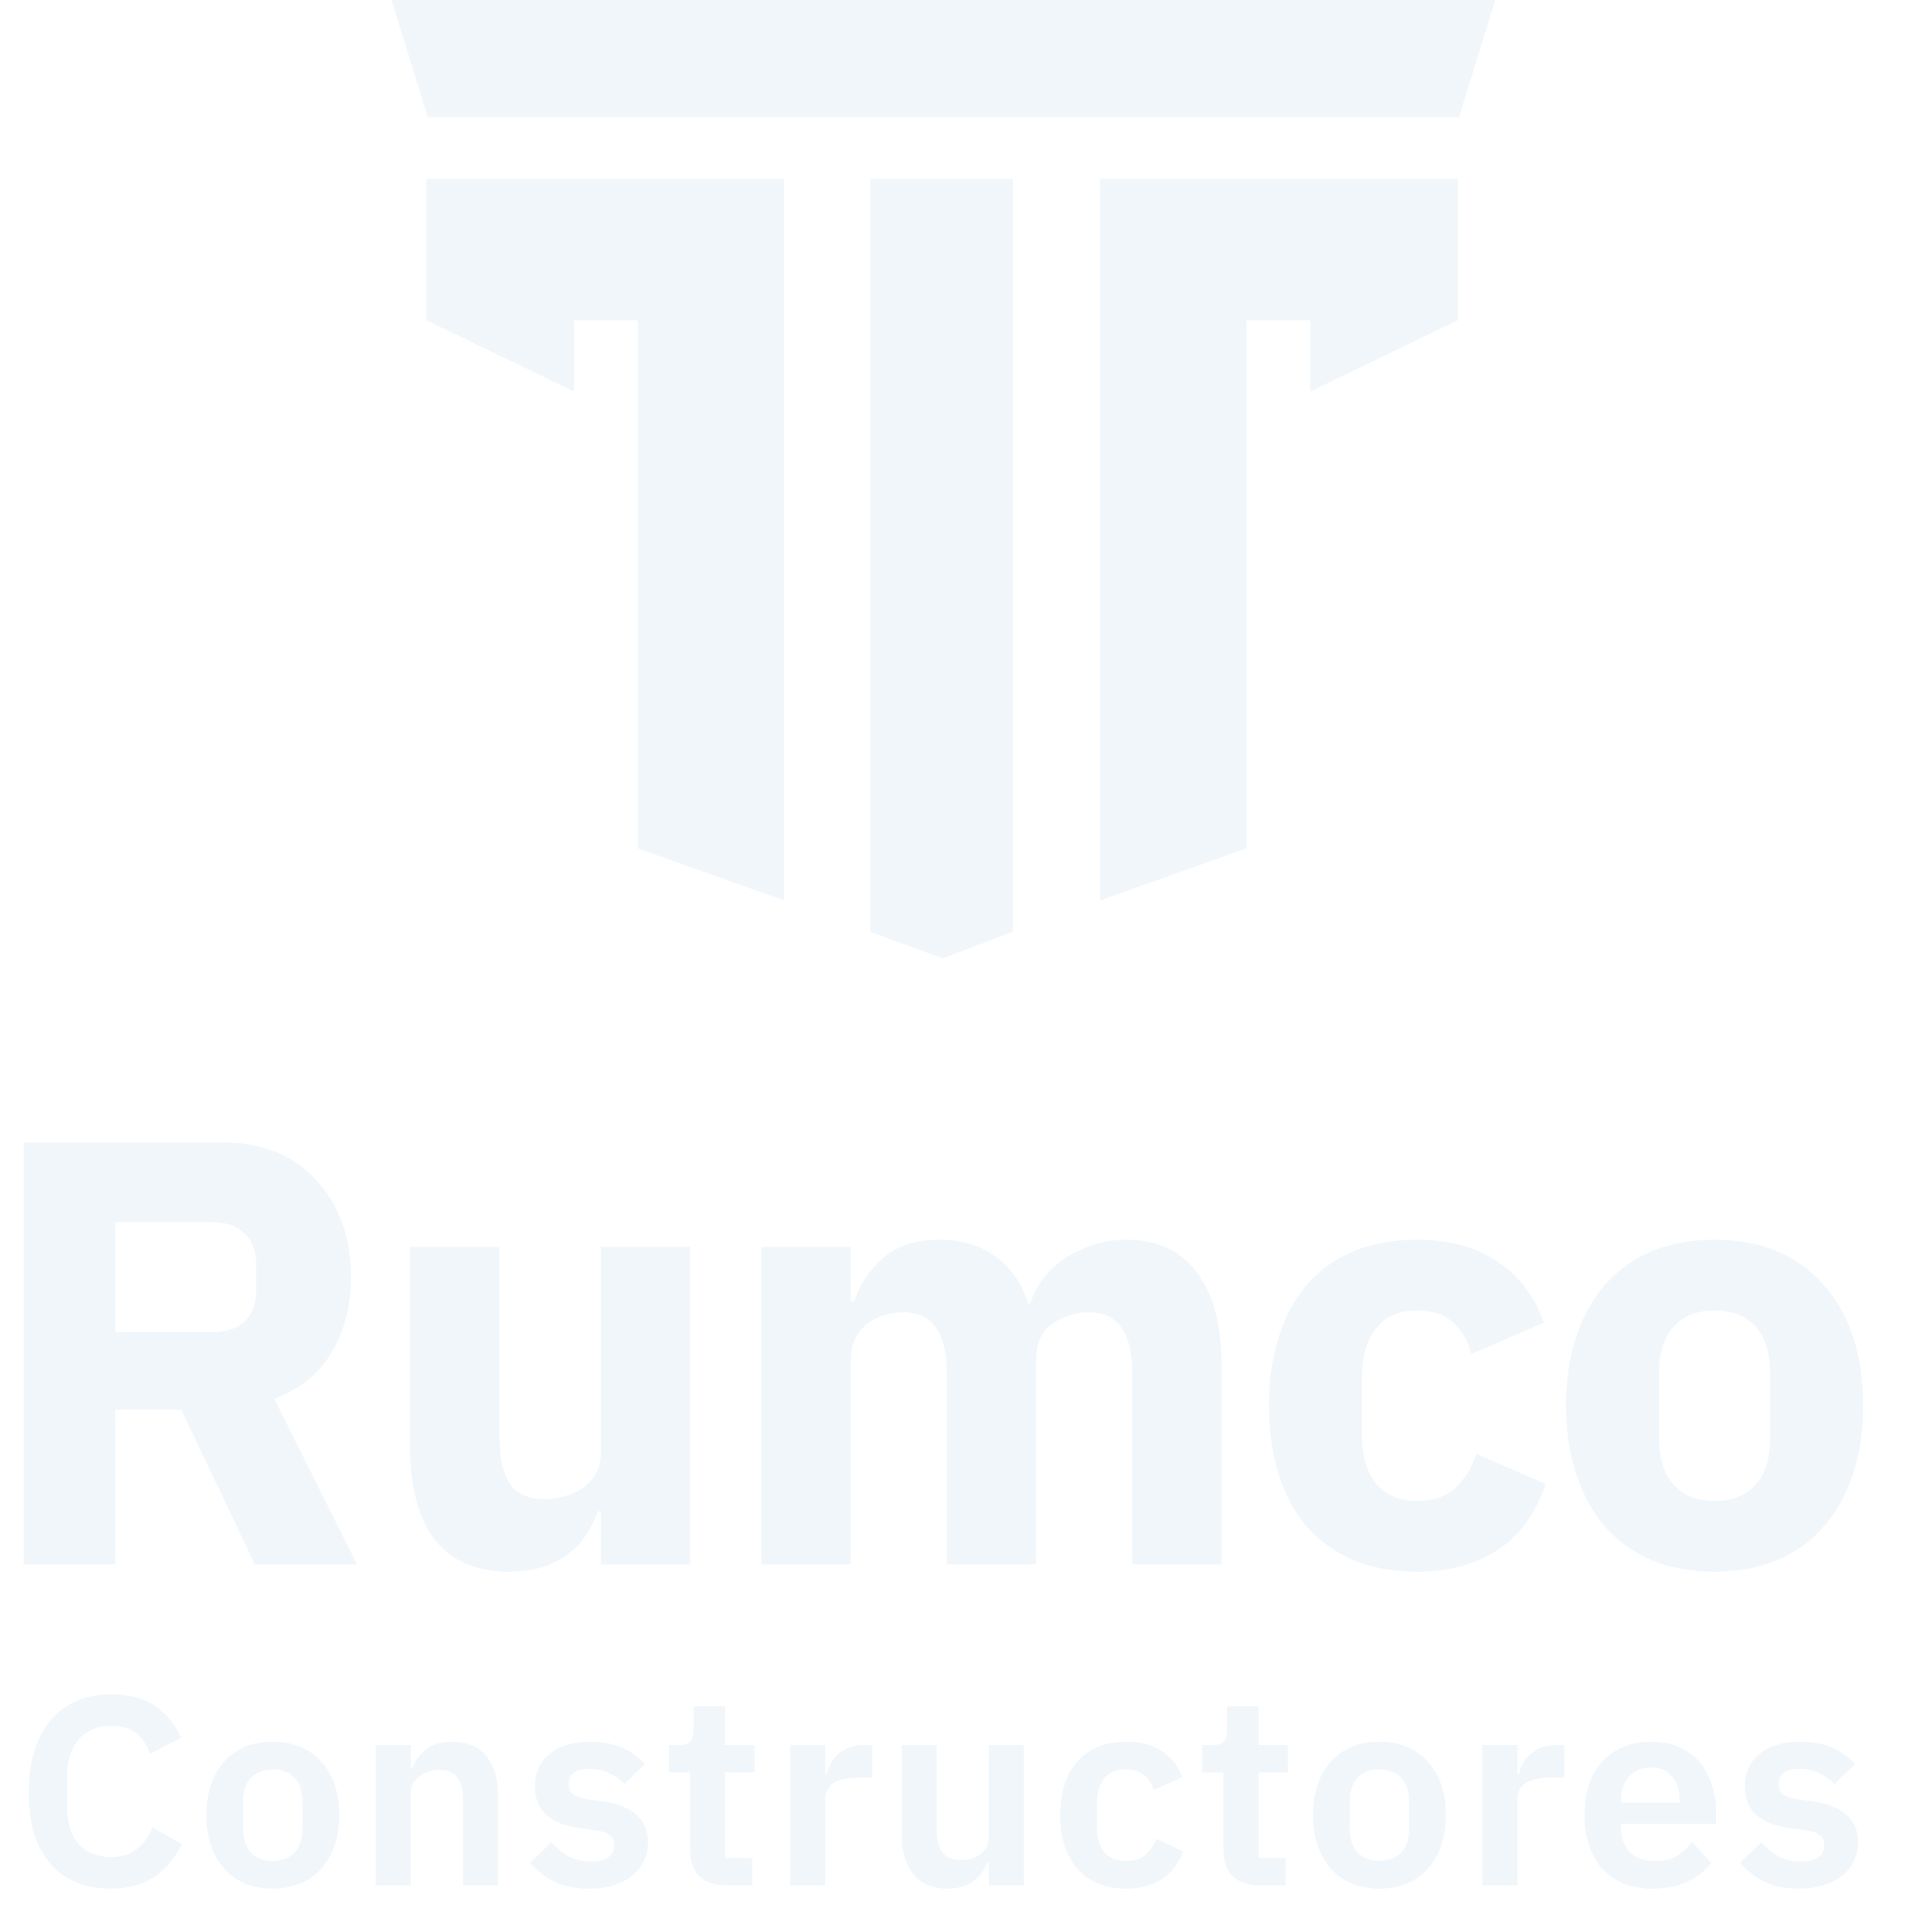
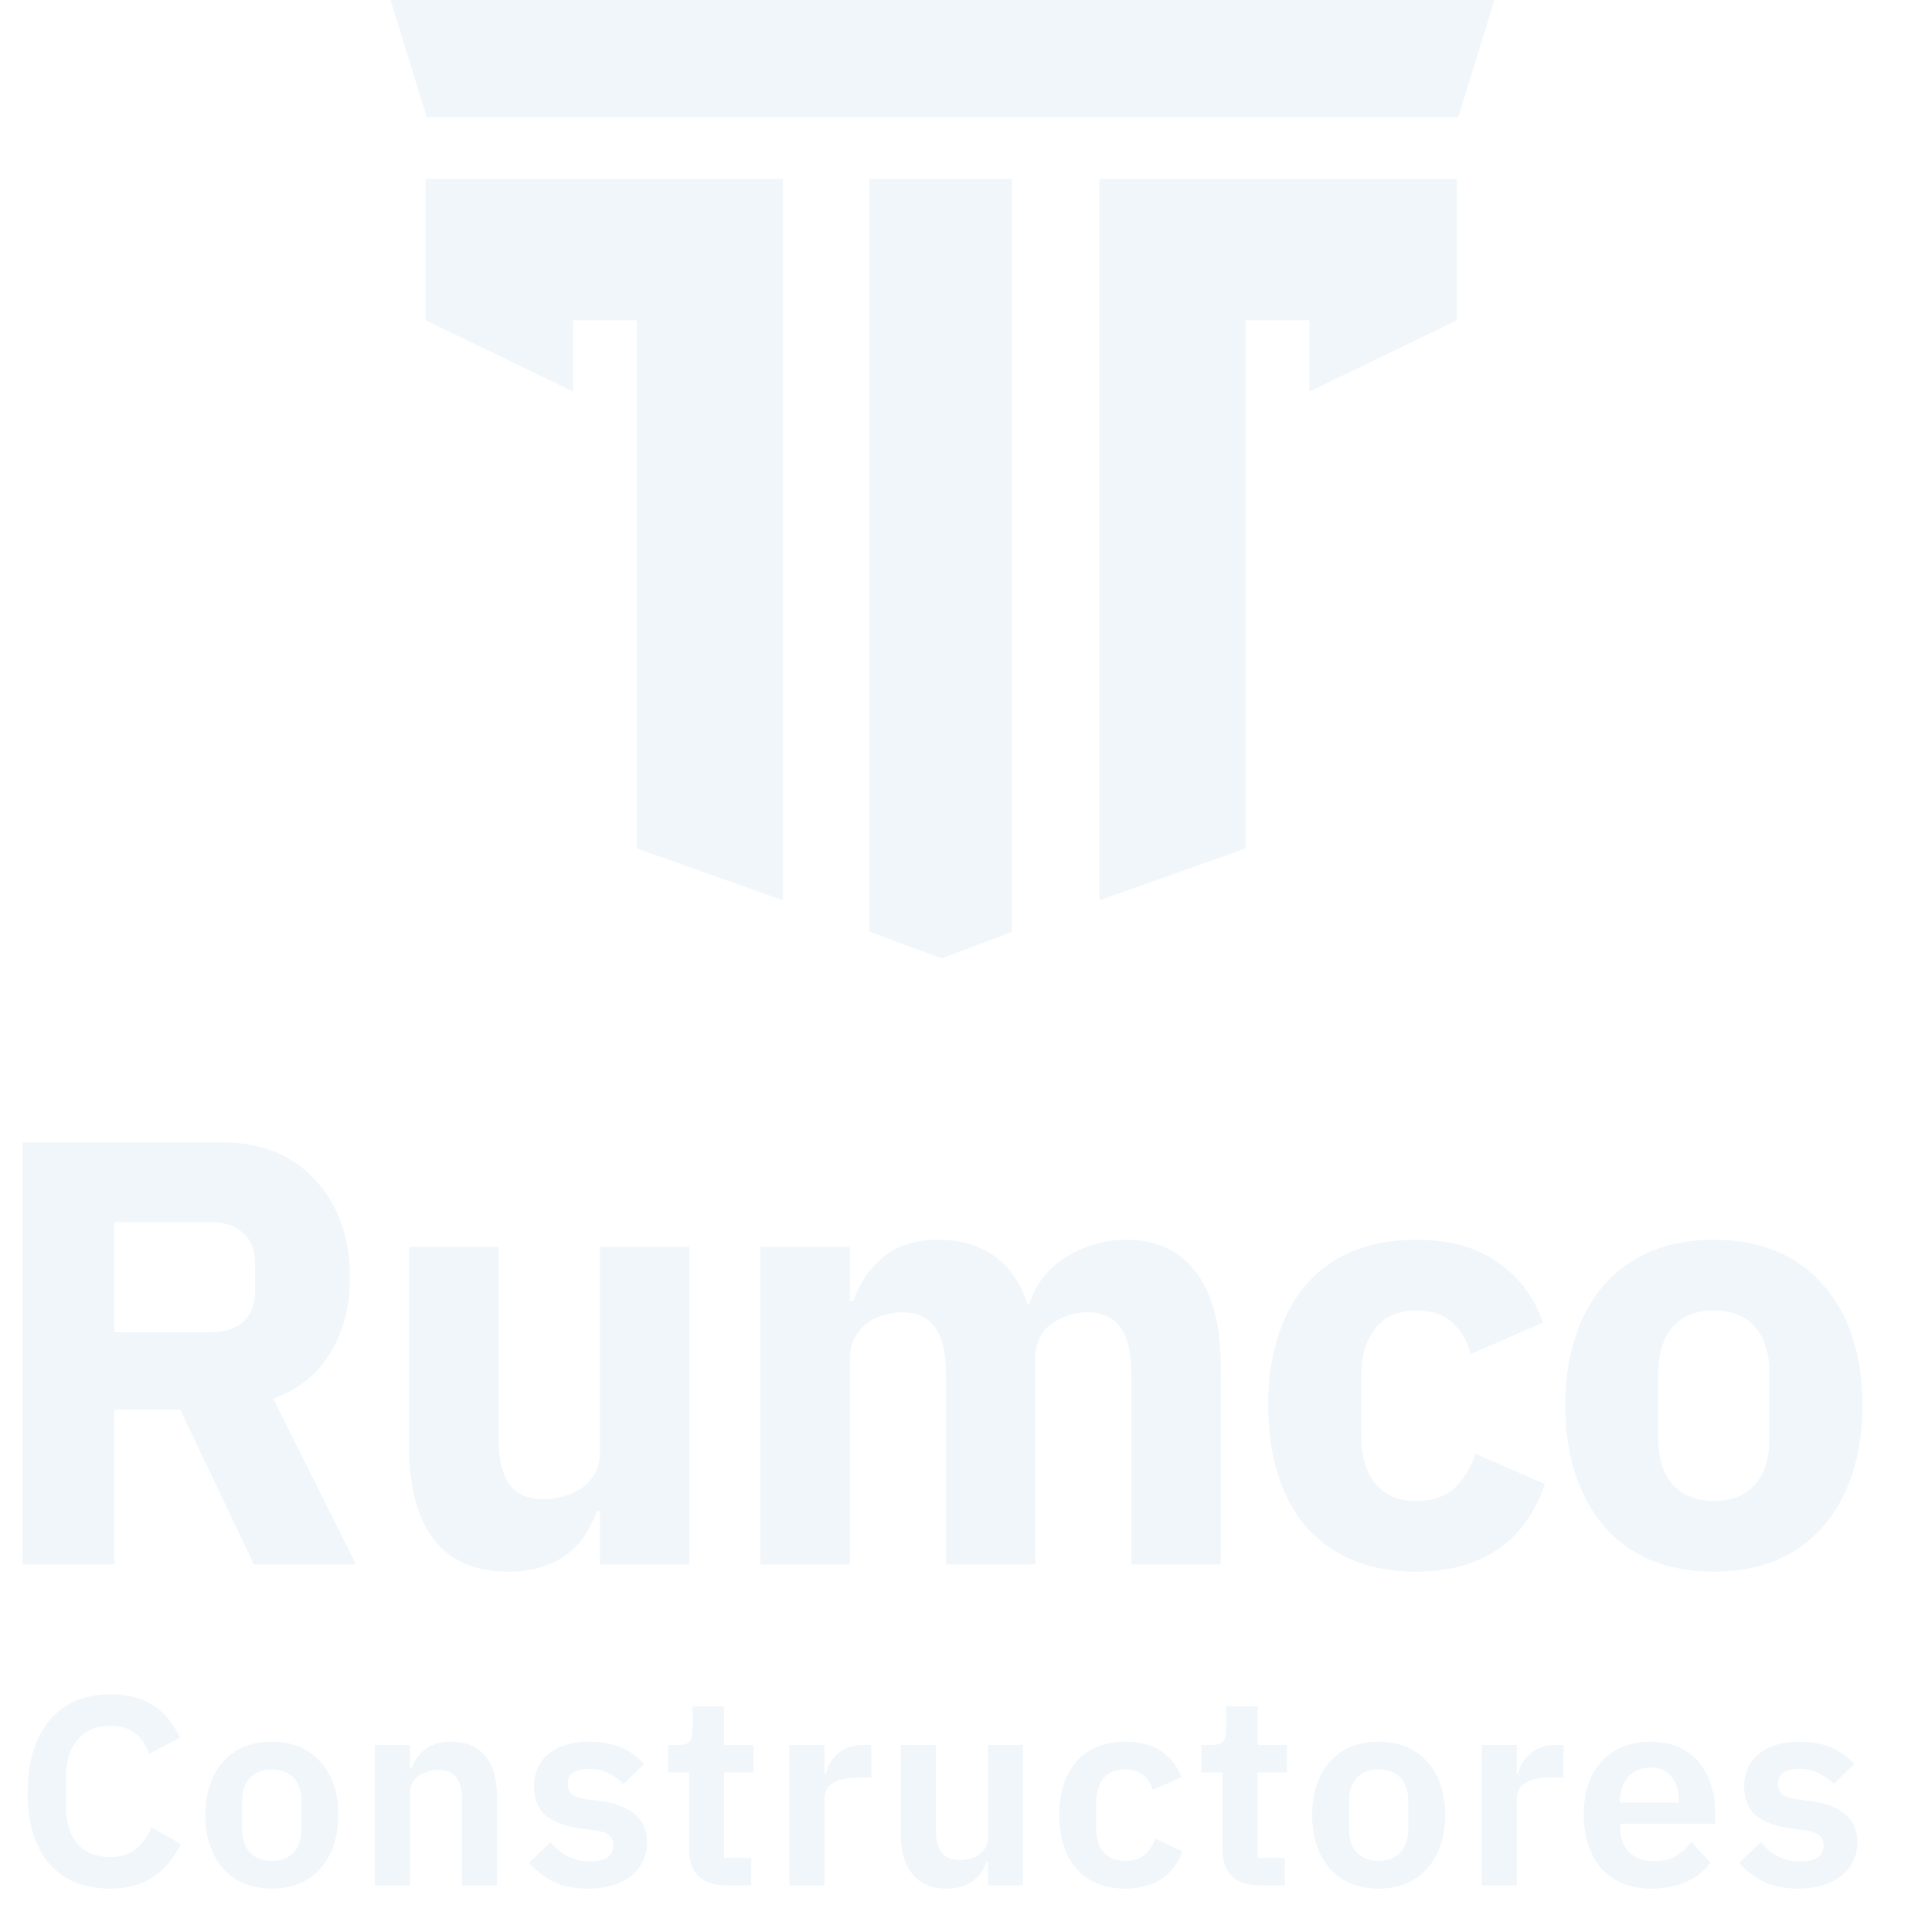
- <svg xmlns="http://www.w3.org/2000/svg" width="101" height="102" viewBox="0 0 41 42" fill="none">
+ <svg xmlns="http://www.w3.org/2000/svg" width="91" height="92" viewBox="0 0 41 42" fill="none">
  <path d="M8.98 6.962L12.188 8.512V6.962H13.574V18.443L16.754 19.573V3.888H8.98V6.962Z" fill="#F0F6FA" />
  <path d="M18.629 20.256V3.888H21.728V20.256L20.206 20.834L18.629 20.256Z" fill="#F0F6FA" />
  <path d="M28.197 8.512L31.404 6.962V3.888H23.63V19.573L26.81 18.443V6.962H28.197V8.512Z" fill="#F0F6FA" />
  <path d="M9.007 2.548L8.219 0H32.219L31.431 2.548H9.007Z" fill="#F0F6FA" />
  <path d="M2.215 34.01H0.219V24.834H4.566C4.986 24.834 5.367 24.904 5.709 25.044C6.05 25.185 6.339 25.386 6.576 25.649C6.821 25.903 7.009 26.21 7.14 26.569C7.272 26.929 7.337 27.327 7.337 27.766C7.337 28.388 7.197 28.931 6.917 29.396C6.646 29.86 6.23 30.198 5.669 30.408L7.469 34.01H5.249L3.647 30.644H2.215V34.01ZM4.317 28.962C4.614 28.962 4.846 28.887 5.013 28.738C5.188 28.581 5.275 28.353 5.275 28.055V27.476C5.275 27.178 5.188 26.955 5.013 26.806C4.846 26.648 4.614 26.569 4.317 26.569H2.215V28.962H4.317Z" fill="#F0F6FA" />
  <path d="M12.772 32.853H12.706C12.645 33.028 12.562 33.195 12.457 33.352C12.361 33.51 12.233 33.65 12.076 33.773C11.918 33.896 11.73 33.992 11.511 34.062C11.301 34.132 11.056 34.167 10.776 34.167C10.067 34.167 9.528 33.935 9.16 33.471C8.801 32.998 8.622 32.323 8.622 31.446V27.108H10.566V31.275C10.566 31.696 10.64 32.02 10.789 32.248C10.938 32.476 11.192 32.59 11.551 32.59C11.699 32.59 11.848 32.568 11.997 32.524C12.146 32.48 12.277 32.419 12.391 32.34C12.505 32.253 12.597 32.147 12.667 32.025C12.737 31.902 12.772 31.757 12.772 31.591V27.108H14.716V34.01H12.772V32.853Z" fill="#F0F6FA" />
  <path d="M16.261 34.01V27.108H18.205V28.278H18.284C18.406 27.91 18.616 27.599 18.914 27.345C19.212 27.082 19.619 26.951 20.136 26.951C20.608 26.951 21.011 27.069 21.344 27.305C21.677 27.542 21.917 27.888 22.066 28.344H22.105C22.167 28.151 22.259 27.971 22.381 27.805C22.513 27.63 22.67 27.481 22.854 27.358C23.038 27.235 23.244 27.139 23.471 27.069C23.699 26.99 23.944 26.951 24.207 26.951C24.872 26.951 25.38 27.187 25.73 27.66C26.089 28.134 26.269 28.808 26.269 29.685V34.01H24.325V29.843C24.325 28.966 24.01 28.528 23.379 28.528C23.09 28.528 22.828 28.611 22.591 28.778C22.355 28.944 22.237 29.198 22.237 29.54V34.01H20.293V29.843C20.293 28.966 19.978 28.528 19.348 28.528C19.207 28.528 19.067 28.55 18.927 28.594C18.796 28.629 18.674 28.69 18.56 28.778C18.455 28.865 18.367 28.975 18.297 29.106C18.236 29.229 18.205 29.374 18.205 29.54V34.01H16.261Z" fill="#F0F6FA" />
  <path d="M30.518 34.167C30.001 34.167 29.542 34.084 29.139 33.918C28.736 33.742 28.399 33.501 28.128 33.195C27.856 32.879 27.651 32.498 27.51 32.051C27.37 31.604 27.3 31.105 27.3 30.552C27.3 30 27.37 29.505 27.51 29.067C27.651 28.62 27.856 28.239 28.128 27.923C28.399 27.608 28.736 27.367 29.139 27.2C29.542 27.034 30.001 26.951 30.518 26.951C31.218 26.951 31.8 27.108 32.264 27.424C32.737 27.739 33.074 28.182 33.276 28.752L31.7 29.435C31.639 29.172 31.512 28.949 31.319 28.765C31.126 28.581 30.859 28.489 30.518 28.489C30.124 28.489 29.826 28.62 29.625 28.883C29.423 29.137 29.323 29.483 29.323 29.921V31.21C29.323 31.648 29.423 31.994 29.625 32.248C29.826 32.502 30.124 32.629 30.518 32.629C30.868 32.629 31.144 32.537 31.345 32.353C31.555 32.161 31.709 31.911 31.805 31.604L33.315 32.261C33.087 32.919 32.733 33.401 32.251 33.707C31.779 34.014 31.201 34.167 30.518 34.167Z" fill="#F0F6FA" />
  <path d="M36.989 34.167C36.481 34.167 36.026 34.084 35.623 33.918C35.229 33.751 34.892 33.51 34.611 33.195C34.34 32.879 34.13 32.498 33.981 32.051C33.832 31.604 33.758 31.105 33.758 30.552C33.758 30 33.832 29.501 33.981 29.054C34.13 28.607 34.34 28.23 34.611 27.923C34.892 27.608 35.229 27.367 35.623 27.2C36.026 27.034 36.481 26.951 36.989 26.951C37.496 26.951 37.947 27.034 38.341 27.2C38.744 27.367 39.081 27.608 39.352 27.923C39.633 28.23 39.847 28.607 39.996 29.054C40.145 29.501 40.219 30 40.219 30.552C40.219 31.105 40.145 31.604 39.996 32.051C39.847 32.498 39.633 32.879 39.352 33.195C39.081 33.51 38.744 33.751 38.341 33.918C37.947 34.084 37.496 34.167 36.989 34.167ZM36.989 32.629C37.374 32.629 37.672 32.511 37.882 32.275C38.092 32.038 38.197 31.701 38.197 31.262V29.856C38.197 29.418 38.092 29.08 37.882 28.843C37.672 28.607 37.374 28.489 36.989 28.489C36.603 28.489 36.306 28.607 36.096 28.843C35.885 29.08 35.78 29.418 35.78 29.856V31.262C35.78 31.701 35.885 32.038 36.096 32.275C36.306 32.511 36.603 32.629 36.989 32.629Z" fill="#F0F6FA" />
  <path d="M2.123 41.056C1.849 41.056 1.601 41.013 1.379 40.928C1.16 40.838 0.972 40.706 0.813 40.53C0.658 40.355 0.539 40.138 0.455 39.881C0.372 39.62 0.33 39.318 0.33 38.974C0.33 38.631 0.372 38.327 0.455 38.062C0.539 37.793 0.658 37.569 0.813 37.39C0.972 37.206 1.16 37.068 1.379 36.974C1.601 36.881 1.849 36.834 2.123 36.834C2.496 36.834 2.806 36.912 3.052 37.068C3.299 37.224 3.495 37.46 3.642 37.776L2.969 38.127C2.909 37.943 2.812 37.797 2.677 37.688C2.542 37.575 2.357 37.518 2.123 37.518C1.829 37.518 1.595 37.616 1.42 37.811C1.25 38.006 1.164 38.279 1.164 38.629V39.273C1.164 39.627 1.25 39.9 1.42 40.091C1.595 40.279 1.829 40.372 2.123 40.372C2.357 40.372 2.548 40.31 2.695 40.185C2.846 40.06 2.955 39.906 3.023 39.723L3.66 40.091C3.509 40.395 3.308 40.633 3.058 40.805C2.808 40.972 2.496 41.056 2.123 41.056Z" fill="#F0F6FA" />
  <path d="M5.635 41.056C5.413 41.056 5.212 41.019 5.033 40.945C4.859 40.871 4.708 40.764 4.581 40.624C4.458 40.483 4.362 40.316 4.295 40.121C4.227 39.922 4.194 39.7 4.194 39.454C4.194 39.208 4.227 38.988 4.295 38.793C4.362 38.598 4.458 38.432 4.581 38.296C4.708 38.156 4.859 38.048 5.033 37.974C5.212 37.9 5.413 37.863 5.635 37.863C5.857 37.863 6.058 37.9 6.237 37.974C6.415 38.048 6.566 38.156 6.689 38.296C6.816 38.432 6.914 38.598 6.981 38.793C7.049 38.988 7.082 39.208 7.082 39.454C7.082 39.7 7.049 39.922 6.981 40.121C6.914 40.316 6.816 40.483 6.689 40.624C6.566 40.764 6.415 40.871 6.237 40.945C6.058 41.019 5.857 41.056 5.635 41.056ZM5.635 40.454C5.838 40.454 5.996 40.394 6.112 40.273C6.227 40.152 6.284 39.974 6.284 39.74V39.173C6.284 38.943 6.227 38.768 6.112 38.647C5.996 38.526 5.838 38.466 5.635 38.466C5.436 38.466 5.28 38.526 5.164 38.647C5.049 38.768 4.992 38.943 4.992 39.173V39.74C4.992 39.974 5.049 40.152 5.164 40.273C5.28 40.394 5.436 40.454 5.635 40.454Z" fill="#F0F6FA" />
  <path d="M7.877 40.986V37.934H8.64V38.442H8.67C8.733 38.279 8.832 38.142 8.967 38.033C9.106 37.92 9.297 37.863 9.539 37.863C9.861 37.863 10.107 37.967 10.278 38.173C10.449 38.38 10.534 38.674 10.534 39.056V40.986H9.772V39.132C9.772 38.914 9.732 38.75 9.652 38.641C9.573 38.532 9.442 38.477 9.259 38.477C9.18 38.477 9.102 38.489 9.027 38.513C8.956 38.532 8.89 38.563 8.83 38.606C8.775 38.645 8.729 38.696 8.693 38.758C8.658 38.817 8.64 38.887 8.64 38.969V40.986H7.877Z" fill="#F0F6FA" />
  <path d="M12.517 41.056C12.219 41.056 11.969 41.008 11.766 40.91C11.564 40.809 11.385 40.67 11.23 40.495L11.695 40.05C11.81 40.179 11.935 40.281 12.07 40.355C12.209 40.429 12.368 40.466 12.546 40.466C12.729 40.466 12.86 40.434 12.94 40.372C13.023 40.31 13.065 40.224 13.065 40.115C13.065 40.025 13.035 39.955 12.975 39.904C12.92 39.85 12.822 39.813 12.684 39.793L12.374 39.752C12.036 39.709 11.778 39.616 11.6 39.471C11.425 39.323 11.337 39.109 11.337 38.828C11.337 38.68 11.365 38.548 11.421 38.431C11.476 38.31 11.556 38.208 11.659 38.127C11.762 38.041 11.885 37.976 12.028 37.934C12.175 37.887 12.338 37.863 12.517 37.863C12.668 37.863 12.801 37.875 12.916 37.898C13.035 37.918 13.142 37.949 13.237 37.992C13.333 38.031 13.42 38.082 13.499 38.144C13.579 38.203 13.656 38.269 13.732 38.343L13.285 38.782C13.194 38.688 13.085 38.61 12.957 38.548C12.83 38.485 12.691 38.454 12.54 38.454C12.374 38.454 12.253 38.483 12.177 38.542C12.106 38.6 12.07 38.676 12.07 38.77C12.07 38.871 12.1 38.949 12.159 39.004C12.223 39.054 12.328 39.091 12.475 39.115L12.791 39.156C13.462 39.249 13.797 39.55 13.797 40.056C13.797 40.205 13.766 40.341 13.702 40.466C13.643 40.587 13.557 40.692 13.446 40.782C13.335 40.867 13.2 40.935 13.041 40.986C12.886 41.033 12.711 41.056 12.517 41.056Z" fill="#F0F6FA" />
  <path d="M15.514 40.986C15.252 40.986 15.051 40.92 14.912 40.787C14.777 40.651 14.71 40.458 14.71 40.208V38.53H14.251V37.934H14.489C14.605 37.934 14.682 37.908 14.722 37.858C14.765 37.803 14.787 37.723 14.787 37.618V37.097H15.472V37.934H16.11V38.53H15.472V40.39H16.062V40.986H15.514Z" fill="#F0F6FA" />
  <path d="M16.89 40.986V37.934H17.652V38.565H17.682C17.702 38.483 17.732 38.405 17.772 38.331C17.815 38.253 17.871 38.185 17.938 38.127C18.006 38.068 18.085 38.021 18.177 37.986C18.272 37.951 18.381 37.934 18.504 37.934H18.671V38.641H18.433C18.175 38.641 17.98 38.678 17.849 38.752C17.718 38.826 17.652 38.947 17.652 39.115V40.986H16.89Z" fill="#F0F6FA" />
  <path d="M21.206 40.477H21.176C21.148 40.555 21.11 40.629 21.063 40.7C21.019 40.766 20.962 40.826 20.89 40.881C20.823 40.935 20.739 40.978 20.64 41.01C20.545 41.041 20.433 41.056 20.306 41.056C19.985 41.056 19.739 40.953 19.568 40.746C19.397 40.54 19.312 40.245 19.312 39.863V37.934H20.074V39.787C20.074 39.998 20.116 40.16 20.199 40.273C20.283 40.382 20.416 40.436 20.598 40.436C20.674 40.436 20.747 40.427 20.819 40.407C20.894 40.388 20.96 40.358 21.015 40.319C21.071 40.277 21.116 40.226 21.152 40.167C21.188 40.105 21.206 40.033 21.206 39.951V37.934H21.968V40.986H21.206V40.477Z" fill="#F0F6FA" />
  <path d="M24.195 41.056C23.965 41.056 23.76 41.019 23.582 40.945C23.403 40.871 23.252 40.764 23.129 40.624C23.01 40.483 22.919 40.316 22.855 40.121C22.791 39.922 22.76 39.7 22.76 39.454C22.76 39.208 22.791 38.988 22.855 38.793C22.919 38.598 23.01 38.432 23.129 38.296C23.252 38.156 23.403 38.048 23.582 37.974C23.76 37.9 23.965 37.863 24.195 37.863C24.509 37.863 24.767 37.932 24.97 38.068C25.176 38.205 25.325 38.394 25.416 38.635L24.791 38.91C24.755 38.782 24.688 38.676 24.588 38.594C24.493 38.509 24.362 38.466 24.195 38.466C23.981 38.466 23.82 38.532 23.713 38.664C23.61 38.797 23.558 38.971 23.558 39.185V39.74C23.558 39.955 23.61 40.129 23.713 40.261C23.82 40.39 23.981 40.454 24.195 40.454C24.378 40.454 24.519 40.409 24.618 40.319C24.717 40.226 24.795 40.111 24.85 39.974L25.434 40.249C25.331 40.518 25.174 40.721 24.964 40.858C24.753 40.99 24.497 41.056 24.195 41.056Z" fill="#F0F6FA" />
  <path d="M27.112 40.986C26.85 40.986 26.649 40.92 26.51 40.787C26.375 40.651 26.308 40.458 26.308 40.208V38.53H25.849V37.934H26.087C26.203 37.934 26.28 37.908 26.32 37.858C26.363 37.803 26.385 37.723 26.385 37.618V37.097H27.07V37.934H27.708V38.53H27.07V40.39H27.66V40.986H27.112Z" fill="#F0F6FA" />
  <path d="M29.698 41.056C29.475 41.056 29.275 41.019 29.096 40.945C28.921 40.871 28.771 40.764 28.643 40.624C28.52 40.483 28.425 40.316 28.358 40.121C28.29 39.922 28.256 39.7 28.256 39.454C28.256 39.208 28.29 38.988 28.358 38.793C28.425 38.598 28.52 38.432 28.643 38.296C28.771 38.156 28.921 38.048 29.096 37.974C29.275 37.9 29.475 37.863 29.698 37.863C29.92 37.863 30.121 37.9 30.299 37.974C30.478 38.048 30.629 38.156 30.752 38.296C30.879 38.432 30.976 38.598 31.044 38.793C31.111 38.988 31.145 39.208 31.145 39.454C31.145 39.7 31.111 39.922 31.044 40.121C30.976 40.316 30.879 40.483 30.752 40.624C30.629 40.764 30.478 40.871 30.299 40.945C30.121 41.019 29.92 41.056 29.698 41.056ZM29.698 40.454C29.9 40.454 30.059 40.394 30.174 40.273C30.289 40.152 30.347 39.974 30.347 39.74V39.173C30.347 38.943 30.289 38.768 30.174 38.647C30.059 38.526 29.9 38.466 29.698 38.466C29.499 38.466 29.342 38.526 29.227 38.647C29.112 38.768 29.055 38.943 29.055 39.173V39.74C29.055 39.974 29.112 40.152 29.227 40.273C29.342 40.394 29.499 40.454 29.698 40.454Z" fill="#F0F6FA" />
  <path d="M31.94 40.986V37.934H32.703V38.565H32.732C32.752 38.483 32.782 38.405 32.822 38.331C32.865 38.253 32.921 38.185 32.989 38.127C33.056 38.068 33.135 38.021 33.227 37.986C33.322 37.951 33.431 37.934 33.554 37.934H33.721V38.641H33.483C33.225 38.641 33.03 38.678 32.899 38.752C32.768 38.826 32.703 38.947 32.703 39.115V40.986H31.94Z" fill="#F0F6FA" />
  <path d="M35.625 41.056C35.395 41.056 35.188 41.019 35.006 40.945C34.827 40.867 34.674 40.76 34.547 40.624C34.424 40.483 34.329 40.316 34.261 40.121C34.194 39.922 34.16 39.7 34.16 39.454C34.16 39.212 34.192 38.994 34.255 38.799C34.323 38.604 34.418 38.438 34.541 38.302C34.664 38.162 34.815 38.054 34.994 37.98C35.173 37.902 35.375 37.863 35.602 37.863C35.844 37.863 36.054 37.904 36.233 37.986C36.411 38.068 36.558 38.179 36.674 38.319C36.789 38.46 36.874 38.624 36.93 38.811C36.989 38.994 37.019 39.191 37.019 39.401V39.647H34.952V39.723C34.952 39.945 35.016 40.125 35.143 40.261C35.27 40.394 35.459 40.46 35.709 40.46C35.899 40.46 36.054 40.421 36.173 40.343C36.296 40.265 36.406 40.166 36.501 40.045L36.912 40.495C36.785 40.67 36.61 40.809 36.388 40.91C36.169 41.008 35.915 41.056 35.625 41.056ZM35.613 38.425C35.411 38.425 35.25 38.491 35.131 38.624C35.012 38.756 34.952 38.928 34.952 39.138V39.185H36.227V39.132C36.227 38.922 36.173 38.752 36.066 38.624C35.963 38.491 35.812 38.425 35.613 38.425Z" fill="#F0F6FA" />
  <path d="M38.828 41.056C38.53 41.056 38.279 41.008 38.077 40.91C37.874 40.809 37.696 40.67 37.541 40.495L38.005 40.05C38.121 40.179 38.246 40.281 38.381 40.355C38.52 40.429 38.679 40.466 38.857 40.466C39.04 40.466 39.171 40.434 39.25 40.372C39.334 40.31 39.376 40.224 39.376 40.115C39.376 40.025 39.346 39.955 39.286 39.904C39.23 39.85 39.133 39.813 38.994 39.793L38.684 39.752C38.347 39.709 38.089 39.616 37.91 39.471C37.736 39.323 37.648 39.109 37.648 38.828C37.648 38.68 37.676 38.548 37.731 38.431C37.787 38.31 37.867 38.208 37.97 38.127C38.073 38.041 38.196 37.976 38.339 37.934C38.486 37.887 38.649 37.863 38.828 37.863C38.978 37.863 39.111 37.875 39.227 37.898C39.346 37.918 39.453 37.949 39.548 37.992C39.644 38.031 39.731 38.082 39.81 38.144C39.89 38.203 39.967 38.269 40.043 38.343L39.596 38.782C39.505 38.688 39.395 38.61 39.268 38.548C39.141 38.485 39.002 38.454 38.851 38.454C38.684 38.454 38.563 38.483 38.488 38.542C38.416 38.6 38.381 38.676 38.381 38.77C38.381 38.871 38.411 38.949 38.47 39.004C38.534 39.054 38.639 39.091 38.786 39.115L39.102 39.156C39.773 39.249 40.108 39.55 40.108 40.056C40.108 40.205 40.076 40.341 40.013 40.466C39.953 40.587 39.868 40.692 39.757 40.782C39.645 40.867 39.511 40.935 39.352 40.986C39.197 41.033 39.022 41.056 38.828 41.056Z" fill="#F0F6FA" />
</svg>
